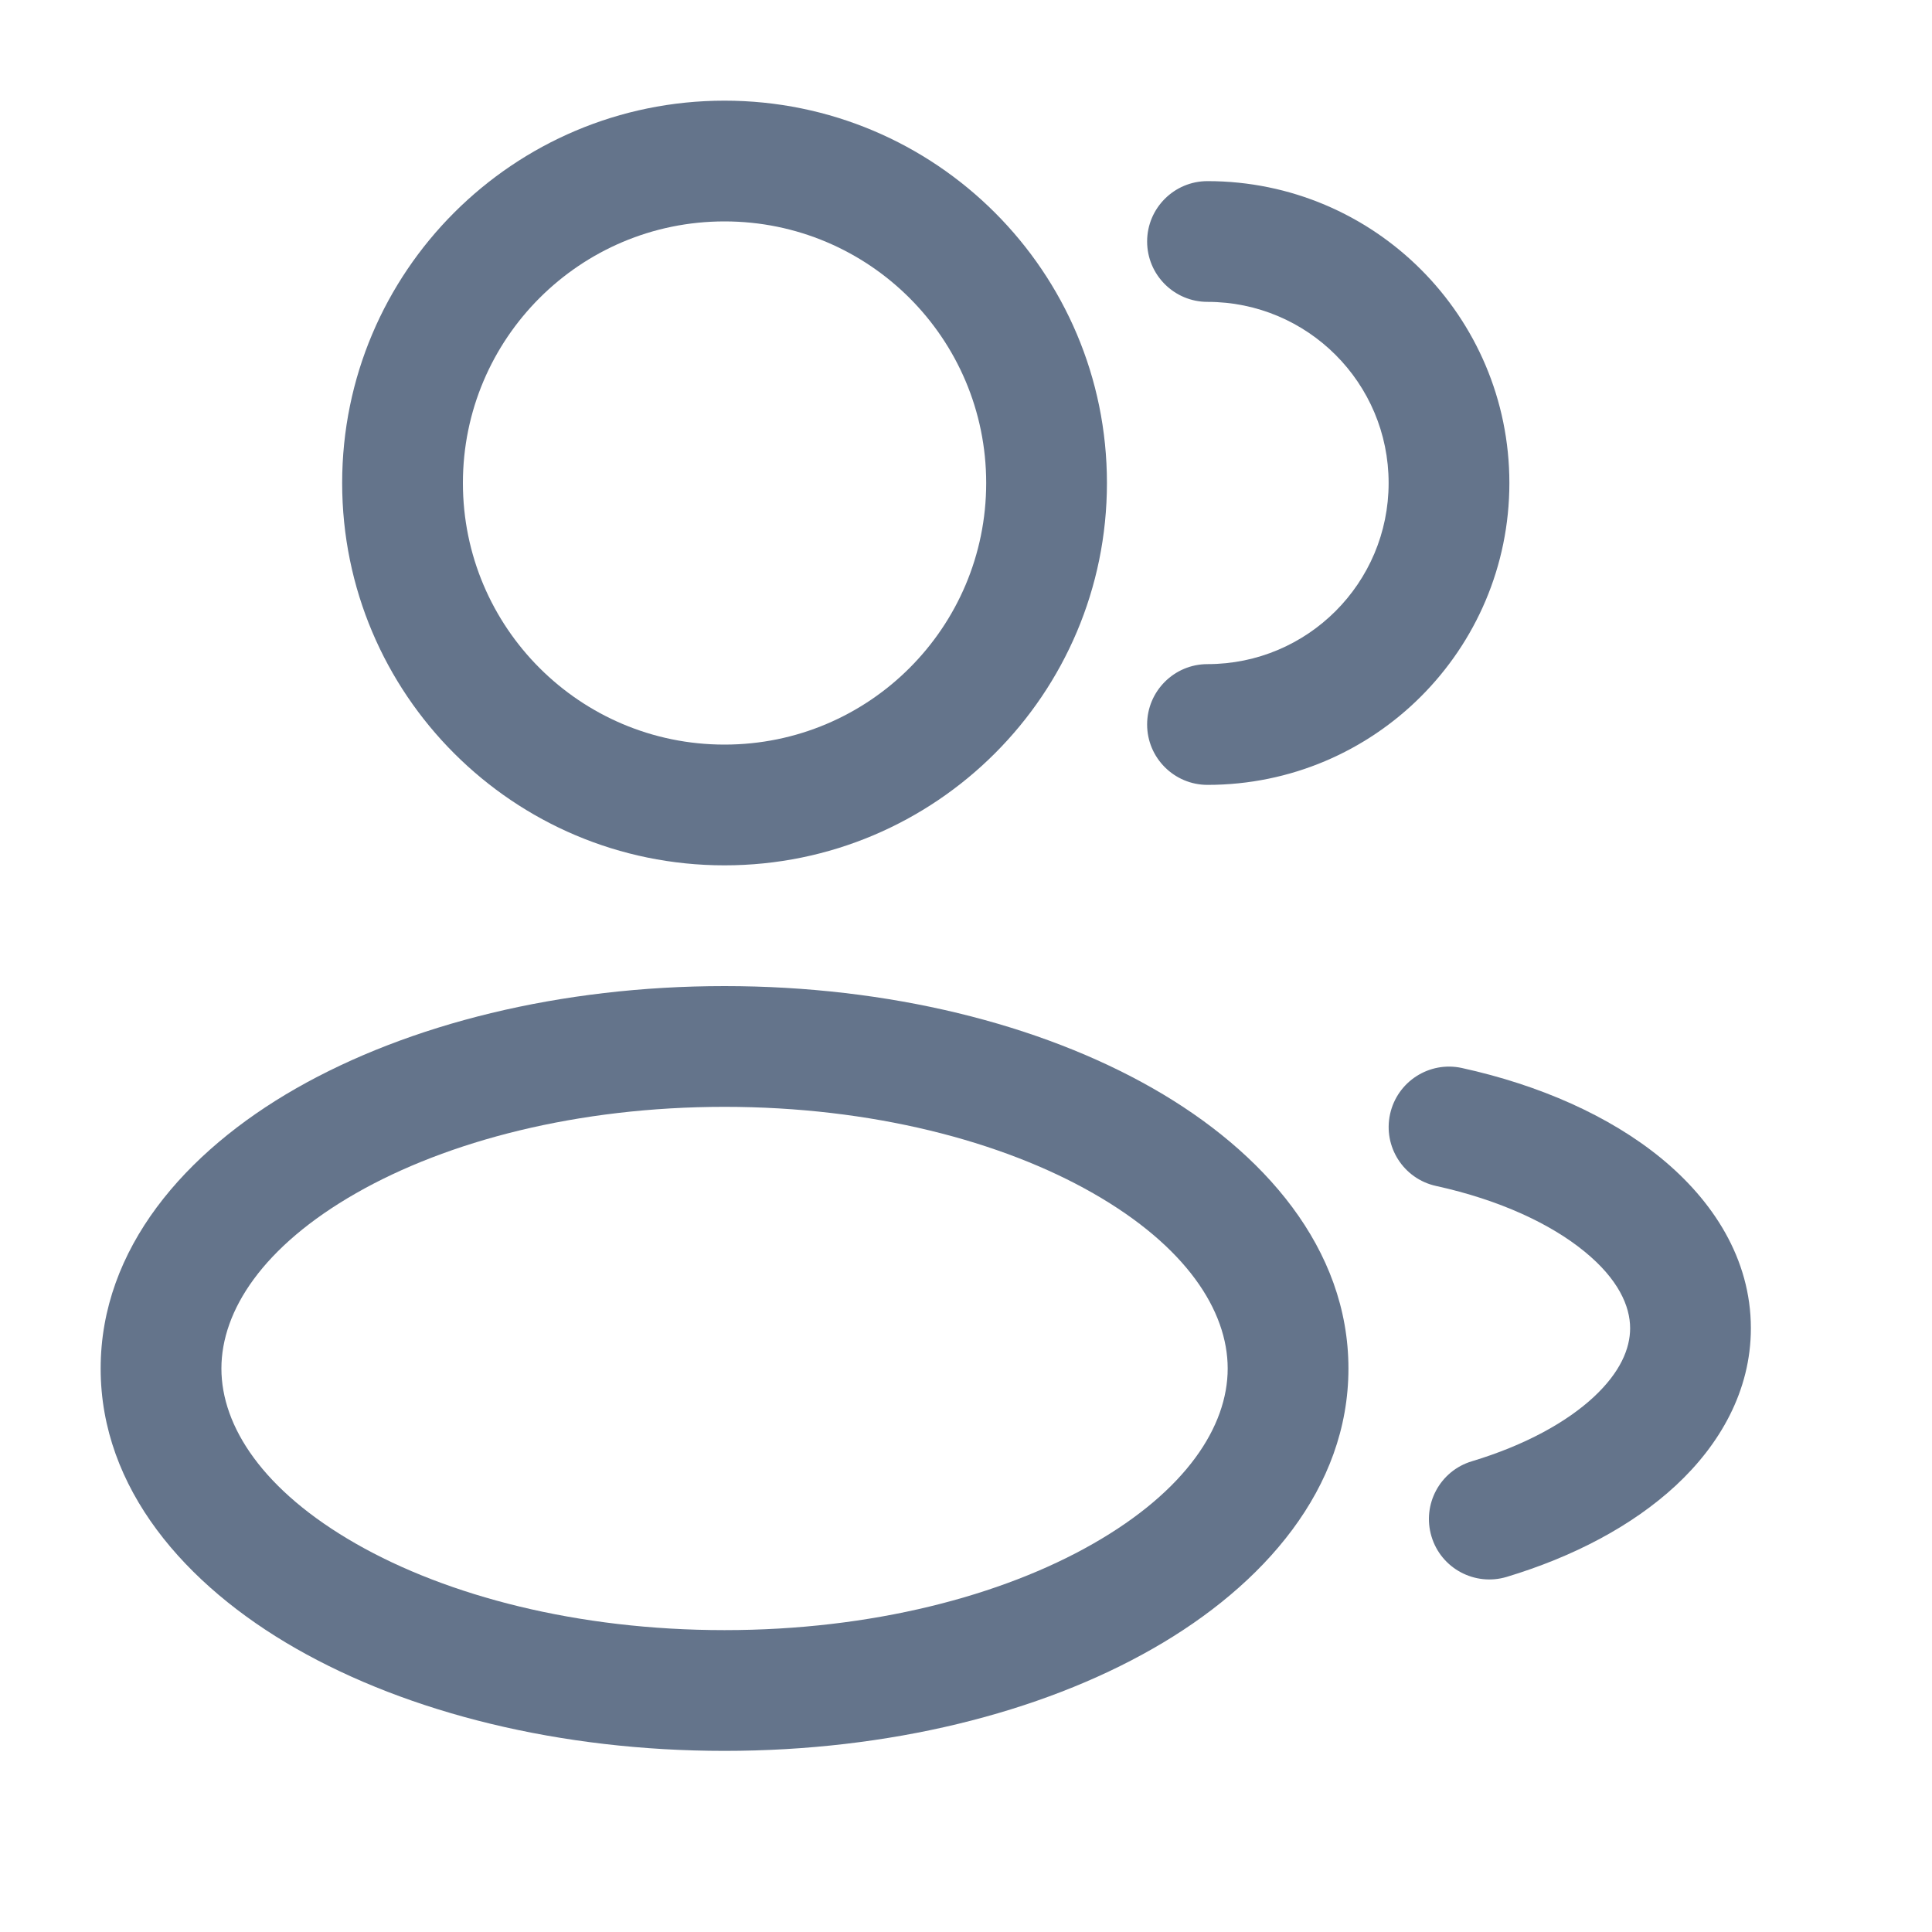
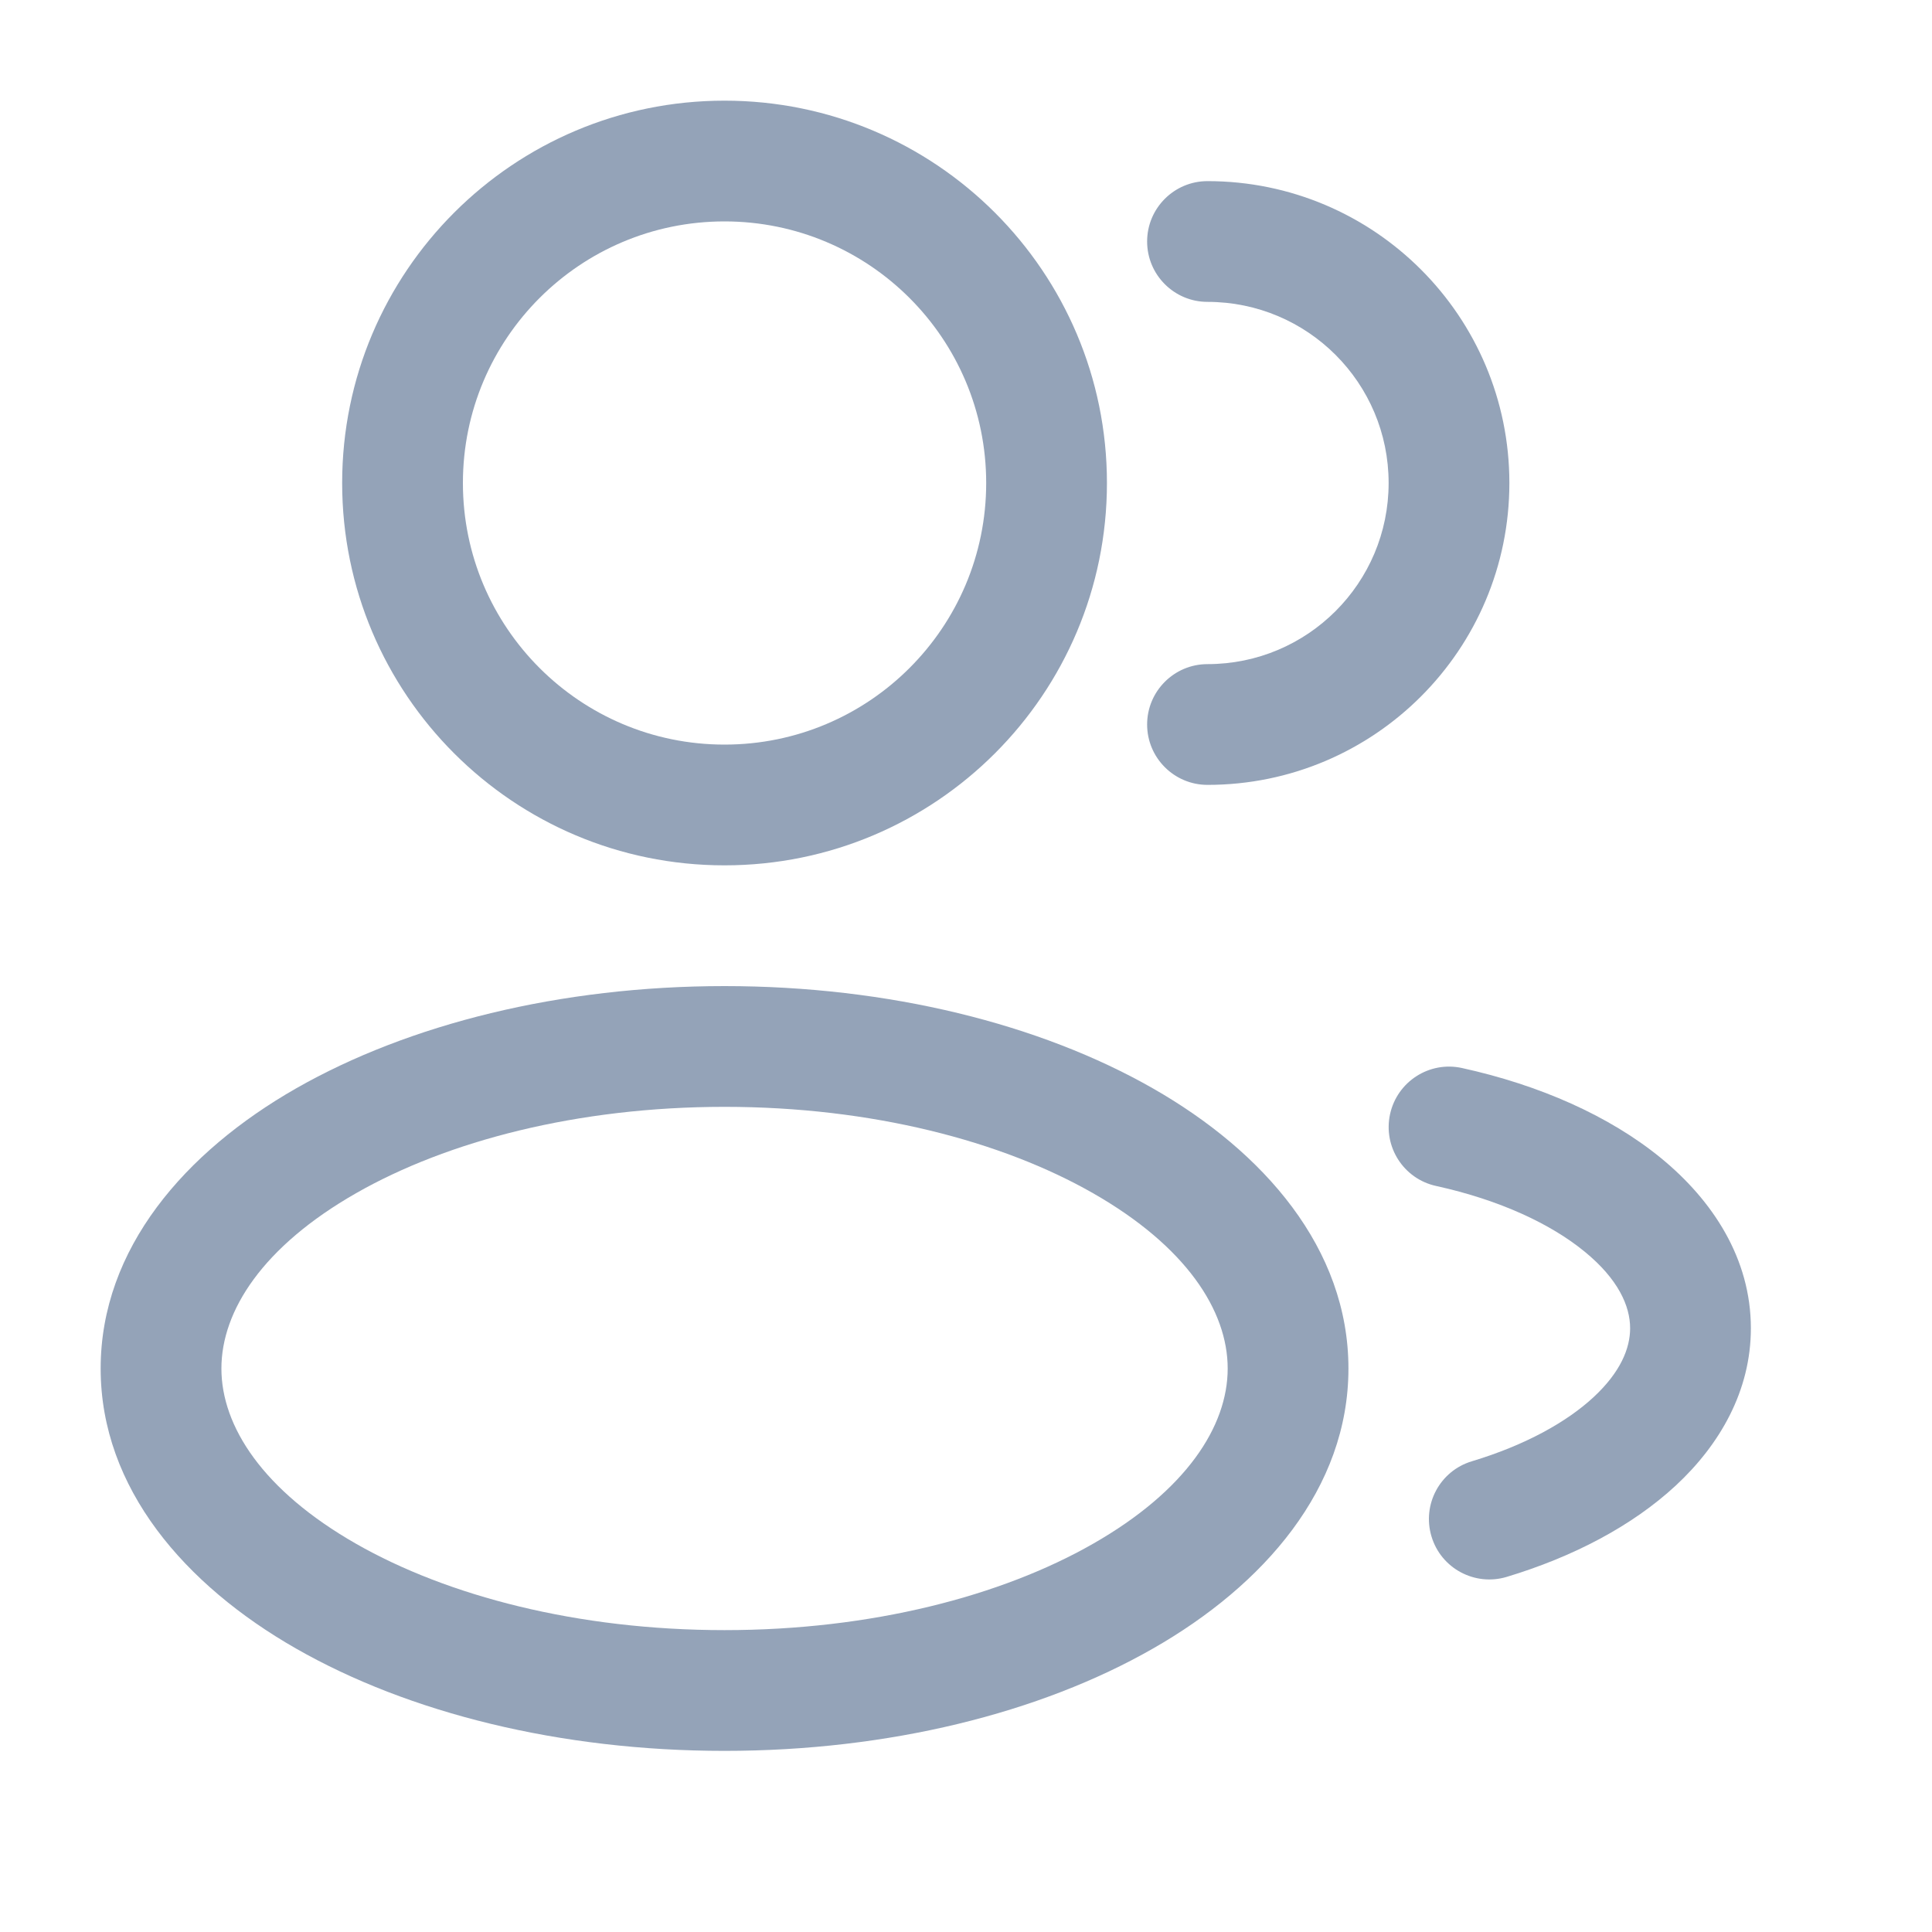
<svg xmlns="http://www.w3.org/2000/svg" width="20" height="20" viewBox="0 0 20 20" fill="none">
-   <path fill="#64748b" fill-rule="evenodd" clip-rule="evenodd" d="M7.5 1.042C5.314 1.042 3.542 2.814 3.542 5C3.542 7.186 5.314 8.958 7.5 8.958C9.686 8.958 11.459 7.186 11.459 5C11.459 2.814 9.686 1.042 7.5 1.042ZM4.792 5C4.792 3.504 6.005 2.292 7.5 2.292C8.996 2.292 10.209 3.504 10.209 5C10.209 6.496 8.996 7.708 7.5 7.708C6.005 7.708 4.792 6.496 4.792 5Z" />
-   <path fill="#64748b" d="M12.5 1.875C12.155 1.875 11.875 2.155 11.875 2.5C11.875 2.845 12.155 3.125 12.5 3.125C13.536 3.125 14.375 3.964 14.375 5C14.375 6.036 13.536 6.875 12.5 6.875C12.155 6.875 11.875 7.155 11.875 7.5C11.875 7.845 12.155 8.125 12.5 8.125C14.226 8.125 15.625 6.726 15.625 5C15.625 3.274 14.226 1.875 12.5 1.875Z" />
-   <path fill="#64748b" fill-rule="evenodd" clip-rule="evenodd" d="M3.065 11.267C4.232 10.601 5.801 10.208 7.5 10.208C9.2 10.208 10.769 10.601 11.935 11.267C13.084 11.923 13.959 12.925 13.959 14.167C13.959 15.408 13.084 16.41 11.935 17.066C10.769 17.733 9.2 18.125 7.5 18.125C5.801 18.125 4.232 17.733 3.065 17.066C1.917 16.41 1.042 15.408 1.042 14.167C1.042 12.925 1.917 11.923 3.065 11.267ZM3.686 12.352C2.723 12.902 2.292 13.567 2.292 14.167C2.292 14.766 2.723 15.431 3.686 15.981C4.631 16.521 5.978 16.875 7.5 16.875C9.023 16.875 10.37 16.521 11.315 15.981C12.278 15.431 12.709 14.766 12.709 14.167C12.709 13.567 12.278 12.902 11.315 12.352C10.37 11.812 9.023 11.458 7.5 11.458C5.978 11.458 4.631 11.812 3.686 12.352Z" />
-   <path fill="#64748b" d="M15.134 11.056C14.797 10.982 14.464 11.196 14.39 11.533C14.316 11.87 14.529 12.203 14.866 12.277C15.527 12.422 16.055 12.671 16.403 12.956C16.752 13.241 16.875 13.52 16.875 13.75C16.875 13.959 16.775 14.204 16.498 14.462C16.219 14.721 15.79 14.96 15.237 15.127C14.906 15.226 14.719 15.575 14.819 15.906C14.918 16.236 15.267 16.423 15.597 16.324C16.283 16.117 16.895 15.798 17.349 15.377C17.803 14.955 18.125 14.399 18.125 13.75C18.125 13.029 17.73 12.427 17.194 11.988C16.658 11.55 15.936 11.232 15.134 11.056Z" />
+   <path fill="#94a3b8" fill-rule="evenodd" clip-rule="evenodd" d="M7.5 1.042C5.314 1.042 3.542 2.814 3.542 5C3.542 7.186 5.314 8.958 7.5 8.958C9.686 8.958 11.459 7.186 11.459 5C11.459 2.814 9.686 1.042 7.5 1.042ZM4.792 5C4.792 3.504 6.005 2.292 7.5 2.292C8.996 2.292 10.209 3.504 10.209 5C10.209 6.496 8.996 7.708 7.5 7.708C6.005 7.708 4.792 6.496 4.792 5Z" />
+   <path fill="#94a3b8" d="M12.5 1.875C12.155 1.875 11.875 2.155 11.875 2.5C11.875 2.845 12.155 3.125 12.5 3.125C13.536 3.125 14.375 3.964 14.375 5C14.375 6.036 13.536 6.875 12.5 6.875C12.155 6.875 11.875 7.155 11.875 7.5C11.875 7.845 12.155 8.125 12.5 8.125C14.226 8.125 15.625 6.726 15.625 5C15.625 3.274 14.226 1.875 12.5 1.875Z" />
+   <path fill="#94a3b8" fill-rule="evenodd" clip-rule="evenodd" d="M3.065 11.267C4.232 10.601 5.801 10.208 7.5 10.208C9.2 10.208 10.769 10.601 11.935 11.267C13.084 11.923 13.959 12.925 13.959 14.167C13.959 15.408 13.084 16.41 11.935 17.066C10.769 17.733 9.2 18.125 7.5 18.125C5.801 18.125 4.232 17.733 3.065 17.066C1.917 16.41 1.042 15.408 1.042 14.167C1.042 12.925 1.917 11.923 3.065 11.267ZM3.686 12.352C2.723 12.902 2.292 13.567 2.292 14.167C2.292 14.766 2.723 15.431 3.686 15.981C4.631 16.521 5.978 16.875 7.5 16.875C9.023 16.875 10.37 16.521 11.315 15.981C12.278 15.431 12.709 14.766 12.709 14.167C12.709 13.567 12.278 12.902 11.315 12.352C10.37 11.812 9.023 11.458 7.5 11.458C5.978 11.458 4.631 11.812 3.686 12.352Z" />
+   <path fill="#94a3b8" d="M15.134 11.056C14.797 10.982 14.464 11.196 14.39 11.533C14.316 11.87 14.529 12.203 14.866 12.277C15.527 12.422 16.055 12.671 16.403 12.956C16.752 13.241 16.875 13.52 16.875 13.75C16.875 13.959 16.775 14.204 16.498 14.462C16.219 14.721 15.79 14.96 15.237 15.127C14.906 15.226 14.719 15.575 14.819 15.906C14.918 16.236 15.267 16.423 15.597 16.324C16.283 16.117 16.895 15.798 17.349 15.377C17.803 14.955 18.125 14.399 18.125 13.75C18.125 13.029 17.73 12.427 17.194 11.988C16.658 11.55 15.936 11.232 15.134 11.056Z" />
</svg>
